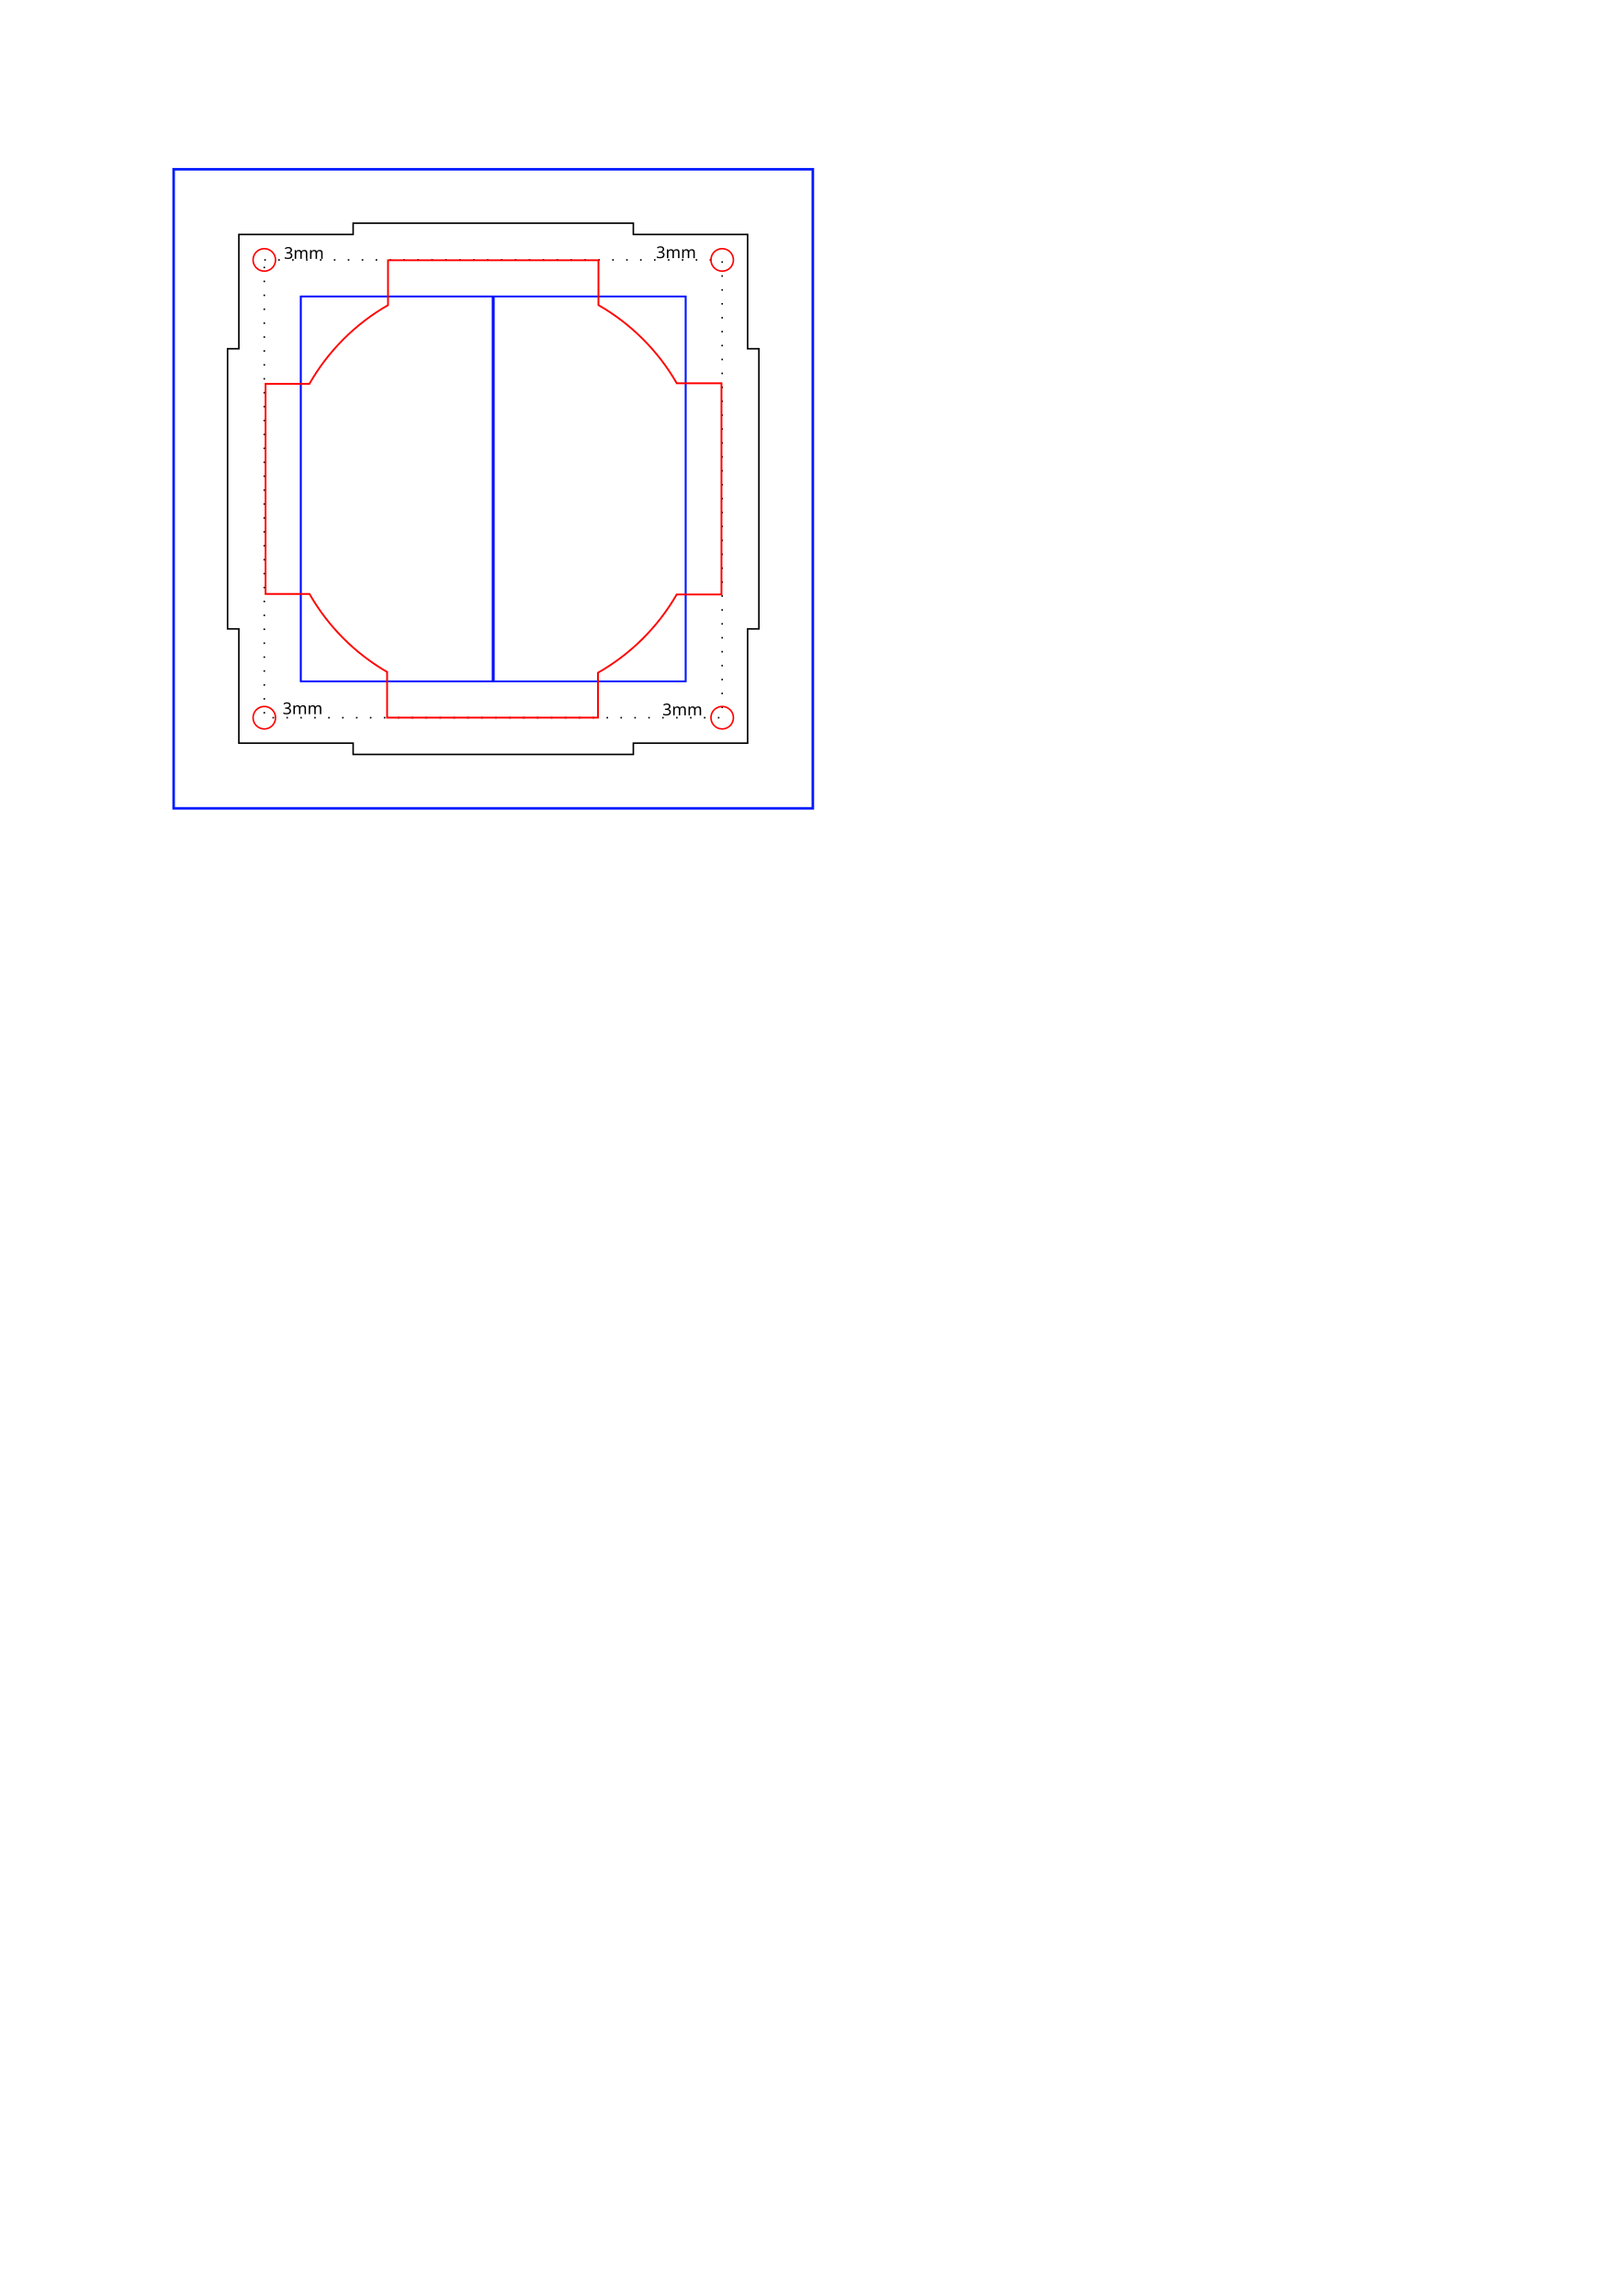
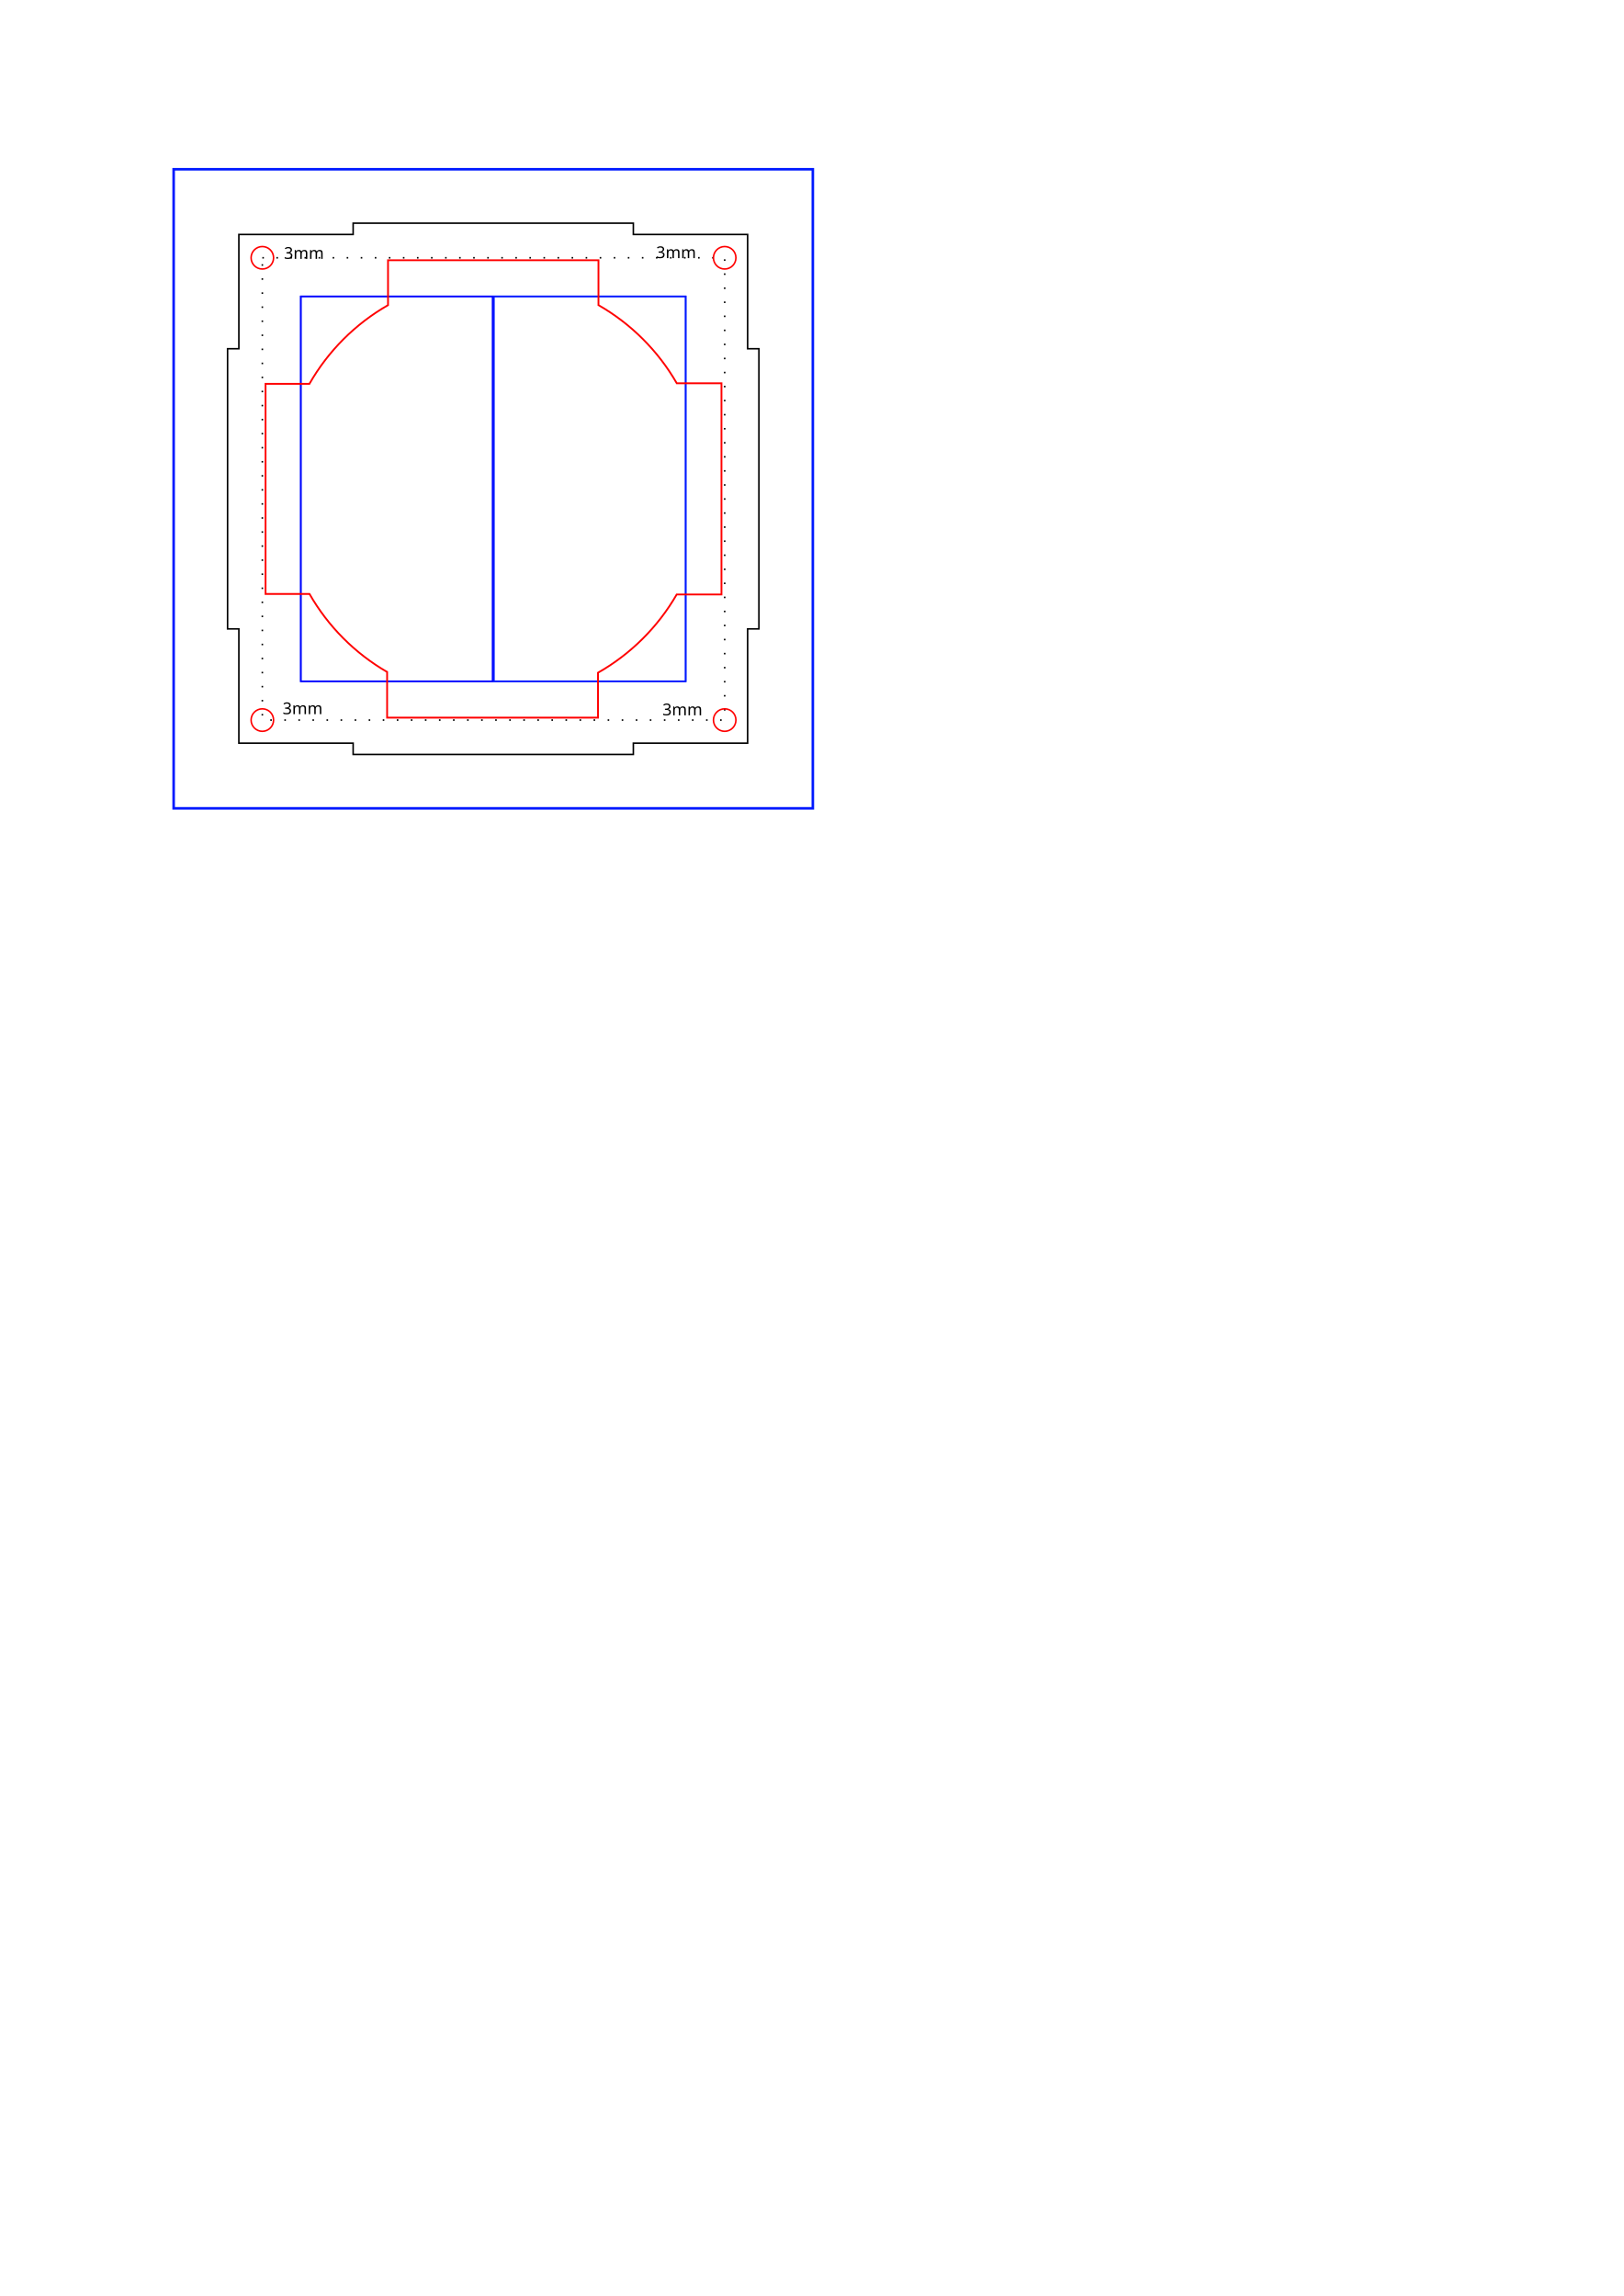
<svg xmlns="http://www.w3.org/2000/svg" width="210mm" height="297mm" viewBox="0 0 210 297" version="1.1" id="svg58695">
  <defs id="defs58692" />
  <g id="layer1">
    <rect style="fill:none;stroke:#0019ff;stroke-width:0.2;stroke-miterlimit:4;stroke-dasharray:none;stroke-dashoffset:0;stroke-opacity:1" id="rect59786" width="49.778" height="49.778" x="38.904" y="38.341" />
    <rect style="fill:none;fill-opacity:0.569;stroke:#0003ff;stroke-width:0.201;stroke-miterlimit:4;stroke-dasharray:none;stroke-dashoffset:0;stroke-opacity:1" id="rect60002" width="24.799" height="49.799" x="38.905" y="38.342" />
    <rect style="fill:none;fill-opacity:0.333;stroke:#0019ff;stroke-width:0.201;stroke-miterlimit:4;stroke-dasharray:none;stroke-dashoffset:0;stroke-opacity:1" id="rect60002-6" width="24.799" height="49.799" x="63.882" y="38.341" />
    <path id="rect58798" style="fill:none;stroke:#000000;stroke-width:0.2;stroke-miterlimit:4;stroke-dasharray:none;stroke-dashoffset:0;stroke-opacity:1" d="m 45.673,28.87 v 1.46 H 30.893 v 14.78 h -1.46 v 36.24 h 1.46 v 14.78 h 14.78 v 1.46 h 36.24 v -1.46 H 96.693 V 81.35 h 1.46 V 45.11 H 96.693 V 30.33 H 81.913 v -1.46 z" />
-     <rect style="fill:none;stroke:#000000;stroke-width:0.2;stroke-miterlimit:4;stroke-dasharray:0.2, 1.6;stroke-dashoffset:0;stroke-opacity:1" id="rect59079" width="59.22" height="59.22" x="34.183" y="33.62" />
+     <rect style="fill:none;stroke:#000000;stroke-width:0.202;stroke-miterlimit:4;stroke-dasharray:0.202, 1.616;stroke-dashoffset:0;stroke-opacity:1" id="rect59079" width="59.798" height="59.798" x="33.929" y="33.346" />
    <rect style="fill:none;stroke:#0019ff;stroke-width:0.332;stroke-miterlimit:4;stroke-dasharray:none;stroke-dashoffset:0;stroke-opacity:1" id="rect59786-3" width="82.668" height="82.668" x="22.459" y="21.896" />
    <text xml:space="preserve" style="font-style:normal;font-weight:normal;font-size:2.117px;line-height:1.25;font-family:sans-serif;fill:#000000;fill-opacity:1;stroke:none;stroke-width:0.265" x="36.721" y="33.484" id="text63472">
      <tspan id="tspan63470" style="font-size:2.117px;stroke-width:0.265" x="36.721" y="33.484">3mm</tspan>
    </text>
    <text xml:space="preserve" style="font-style:normal;font-weight:normal;font-size:2.117px;line-height:1.25;font-family:sans-serif;fill:#000000;fill-opacity:1;stroke:none;stroke-width:0.265" x="84.857" y="33.388" id="text64678">
      <tspan id="tspan64676" style="font-size:2.117px;stroke-width:0.265" x="84.857" y="33.388">3mm</tspan>
    </text>
    <text xml:space="preserve" style="font-style:normal;font-weight:normal;font-size:2.117px;line-height:1.25;font-family:sans-serif;fill:#000000;fill-opacity:1;stroke:none;stroke-width:0.265" x="85.672" y="92.532" id="text64682">
      <tspan id="tspan64680" style="font-size:2.117px;stroke-width:0.265" x="85.672" y="92.532">3mm</tspan>
    </text>
    <text xml:space="preserve" style="font-style:normal;font-weight:normal;font-size:2.117px;line-height:1.25;font-family:sans-serif;fill:#000000;fill-opacity:1;stroke:none;stroke-width:0.265" x="36.55" y="92.382" id="text64686">
      <tspan id="tspan64684" style="font-size:2.117px;stroke-width:0.265" x="36.55" y="92.382">3mm</tspan>
    </text>
    <path id="path59353" style="fill:none;stroke:#ff0000;stroke-width:0.879;stroke-miterlimit:4;stroke-dasharray:none;stroke-dashoffset:0;stroke-opacity:1" d="M 189.672 127.225 L 189.672 149.182 A 103.498 103.498 0 0 0 151.252 187.656 L 129.807 187.656 L 129.807 290.387 L 151.295 290.387 A 103.498 103.498 0 0 0 189.23 328.531 L 189.23 350.848 L 292.311 350.848 L 292.311 328.9 A 103.498 103.498 0 0 0 330.779 290.65 L 352.67 290.65 L 352.67 187.391 L 330.824 187.391 A 103.498 103.498 0 0 0 292.543 149.174 L 292.543 127.225 L 189.672 127.225 z " transform="scale(0.2645833)" />
-     <ellipse style="fill:none;stroke:#ff0000;stroke-width:0.2;stroke-miterlimit:4;stroke-dasharray:none;stroke-dashoffset:0;stroke-opacity:1" id="path59183-4" cx="93.403" cy="33.62" rx="1.454" ry="1.454" />
-     <ellipse style="fill:none;stroke:#ff0000;stroke-width:0.2;stroke-miterlimit:4;stroke-dasharray:none;stroke-dashoffset:0;stroke-opacity:1" id="path59183-4-9" cx="93.403" cy="92.84" rx="1.454" ry="1.454" />
-     <ellipse style="fill:none;stroke:#ff0000;stroke-width:0.2;stroke-miterlimit:4;stroke-dasharray:none;stroke-dashoffset:0;stroke-opacity:1" id="path59183-4-9-9" cx="34.183" cy="92.84" rx="1.454" ry="1.454" />
-     <ellipse style="fill:none;stroke:#ff0000;stroke-width:0.2;stroke-miterlimit:4;stroke-dasharray:none;stroke-dashoffset:0;stroke-opacity:1" id="path59183" cx="34.183" cy="33.62" rx="1.454" ry="1.454" />
+     <ellipse style="fill:none;stroke:#ff0000;stroke-width:0.2;stroke-miterlimit:4;stroke-dasharray:none;stroke-dashoffset:0;stroke-opacity:1" id="path59183-4" cx="93.727" cy="33.346" rx="1.454" ry="1.454" />
+     <ellipse style="fill:none;stroke:#ff0000;stroke-width:0.2;stroke-miterlimit:4;stroke-dasharray:none;stroke-dashoffset:0;stroke-opacity:1" id="path59183-4-9" cx="93.727" cy="93.144" rx="1.454" ry="1.454" />
+     <ellipse style="fill:none;stroke:#ff0000;stroke-width:0.2;stroke-miterlimit:4;stroke-dasharray:none;stroke-dashoffset:0;stroke-opacity:1" id="path59183-4-9-9" cx="33.929" cy="93.144" rx="1.454" ry="1.454" />
+     <ellipse style="fill:none;stroke:#ff0000;stroke-width:0.2;stroke-miterlimit:4;stroke-dasharray:none;stroke-dashoffset:0;stroke-opacity:1" id="path59183" cx="33.929" cy="33.346" rx="1.454" ry="1.454" />
  </g>
</svg>
